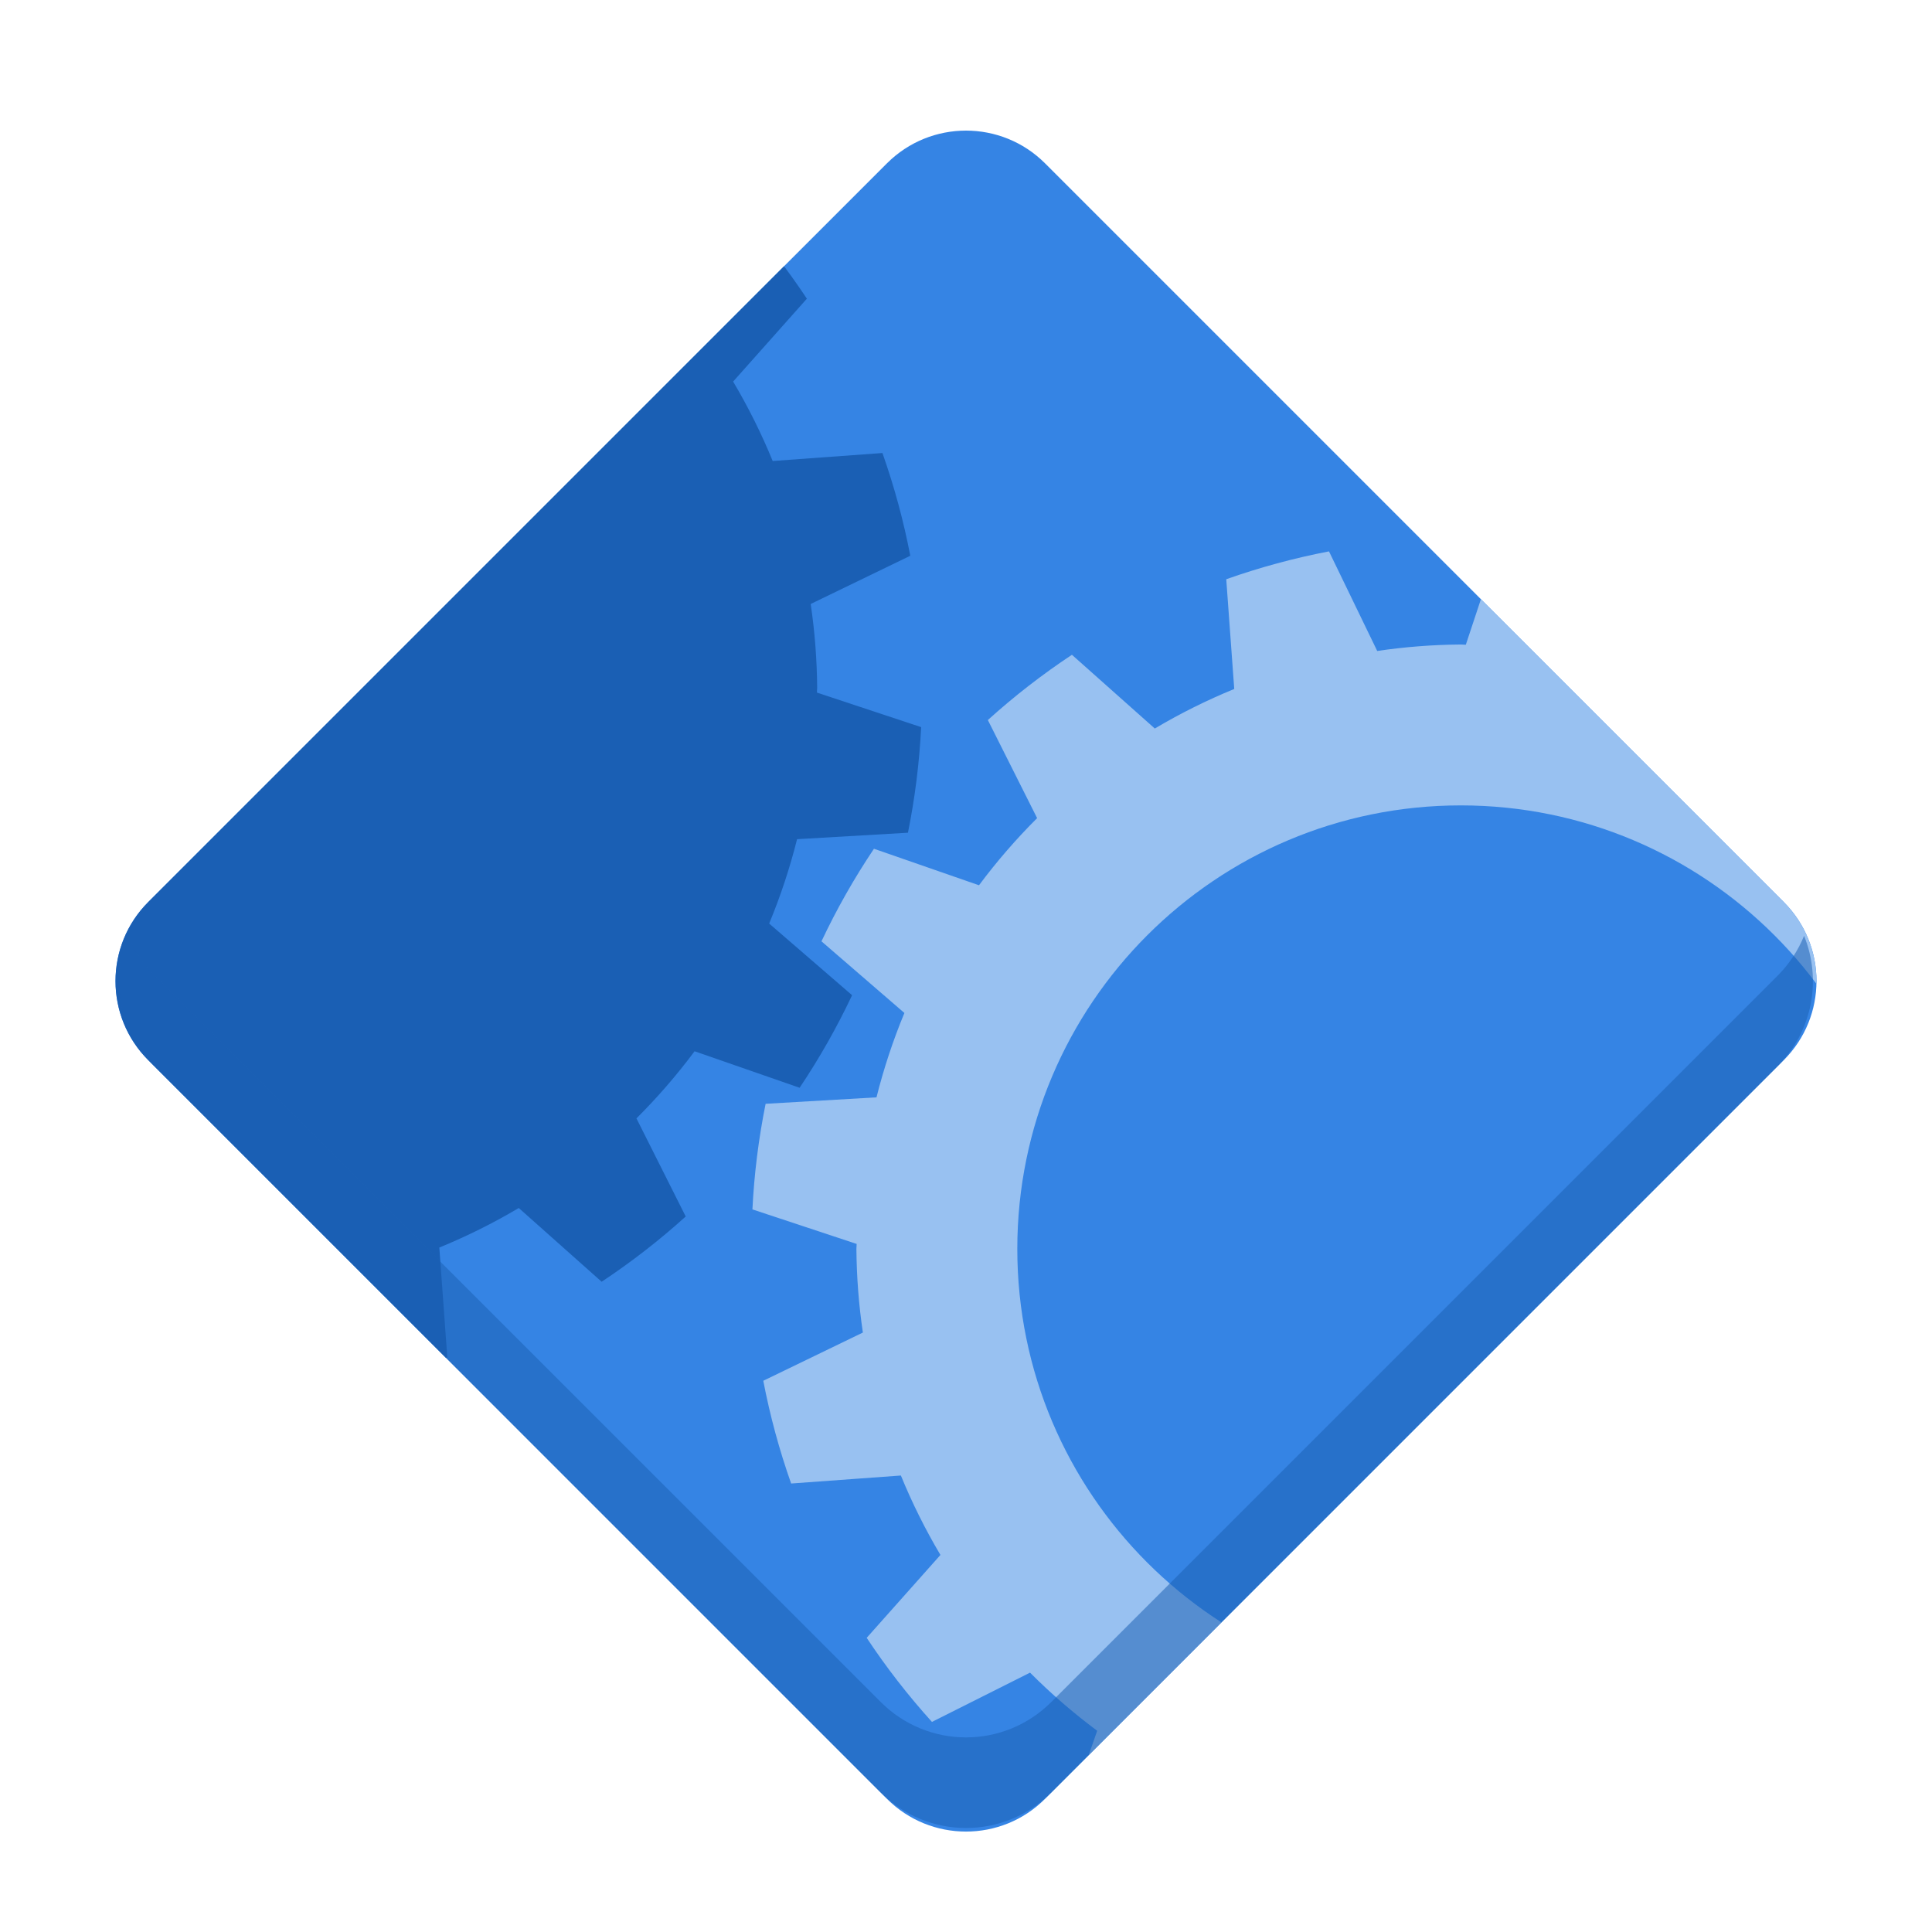
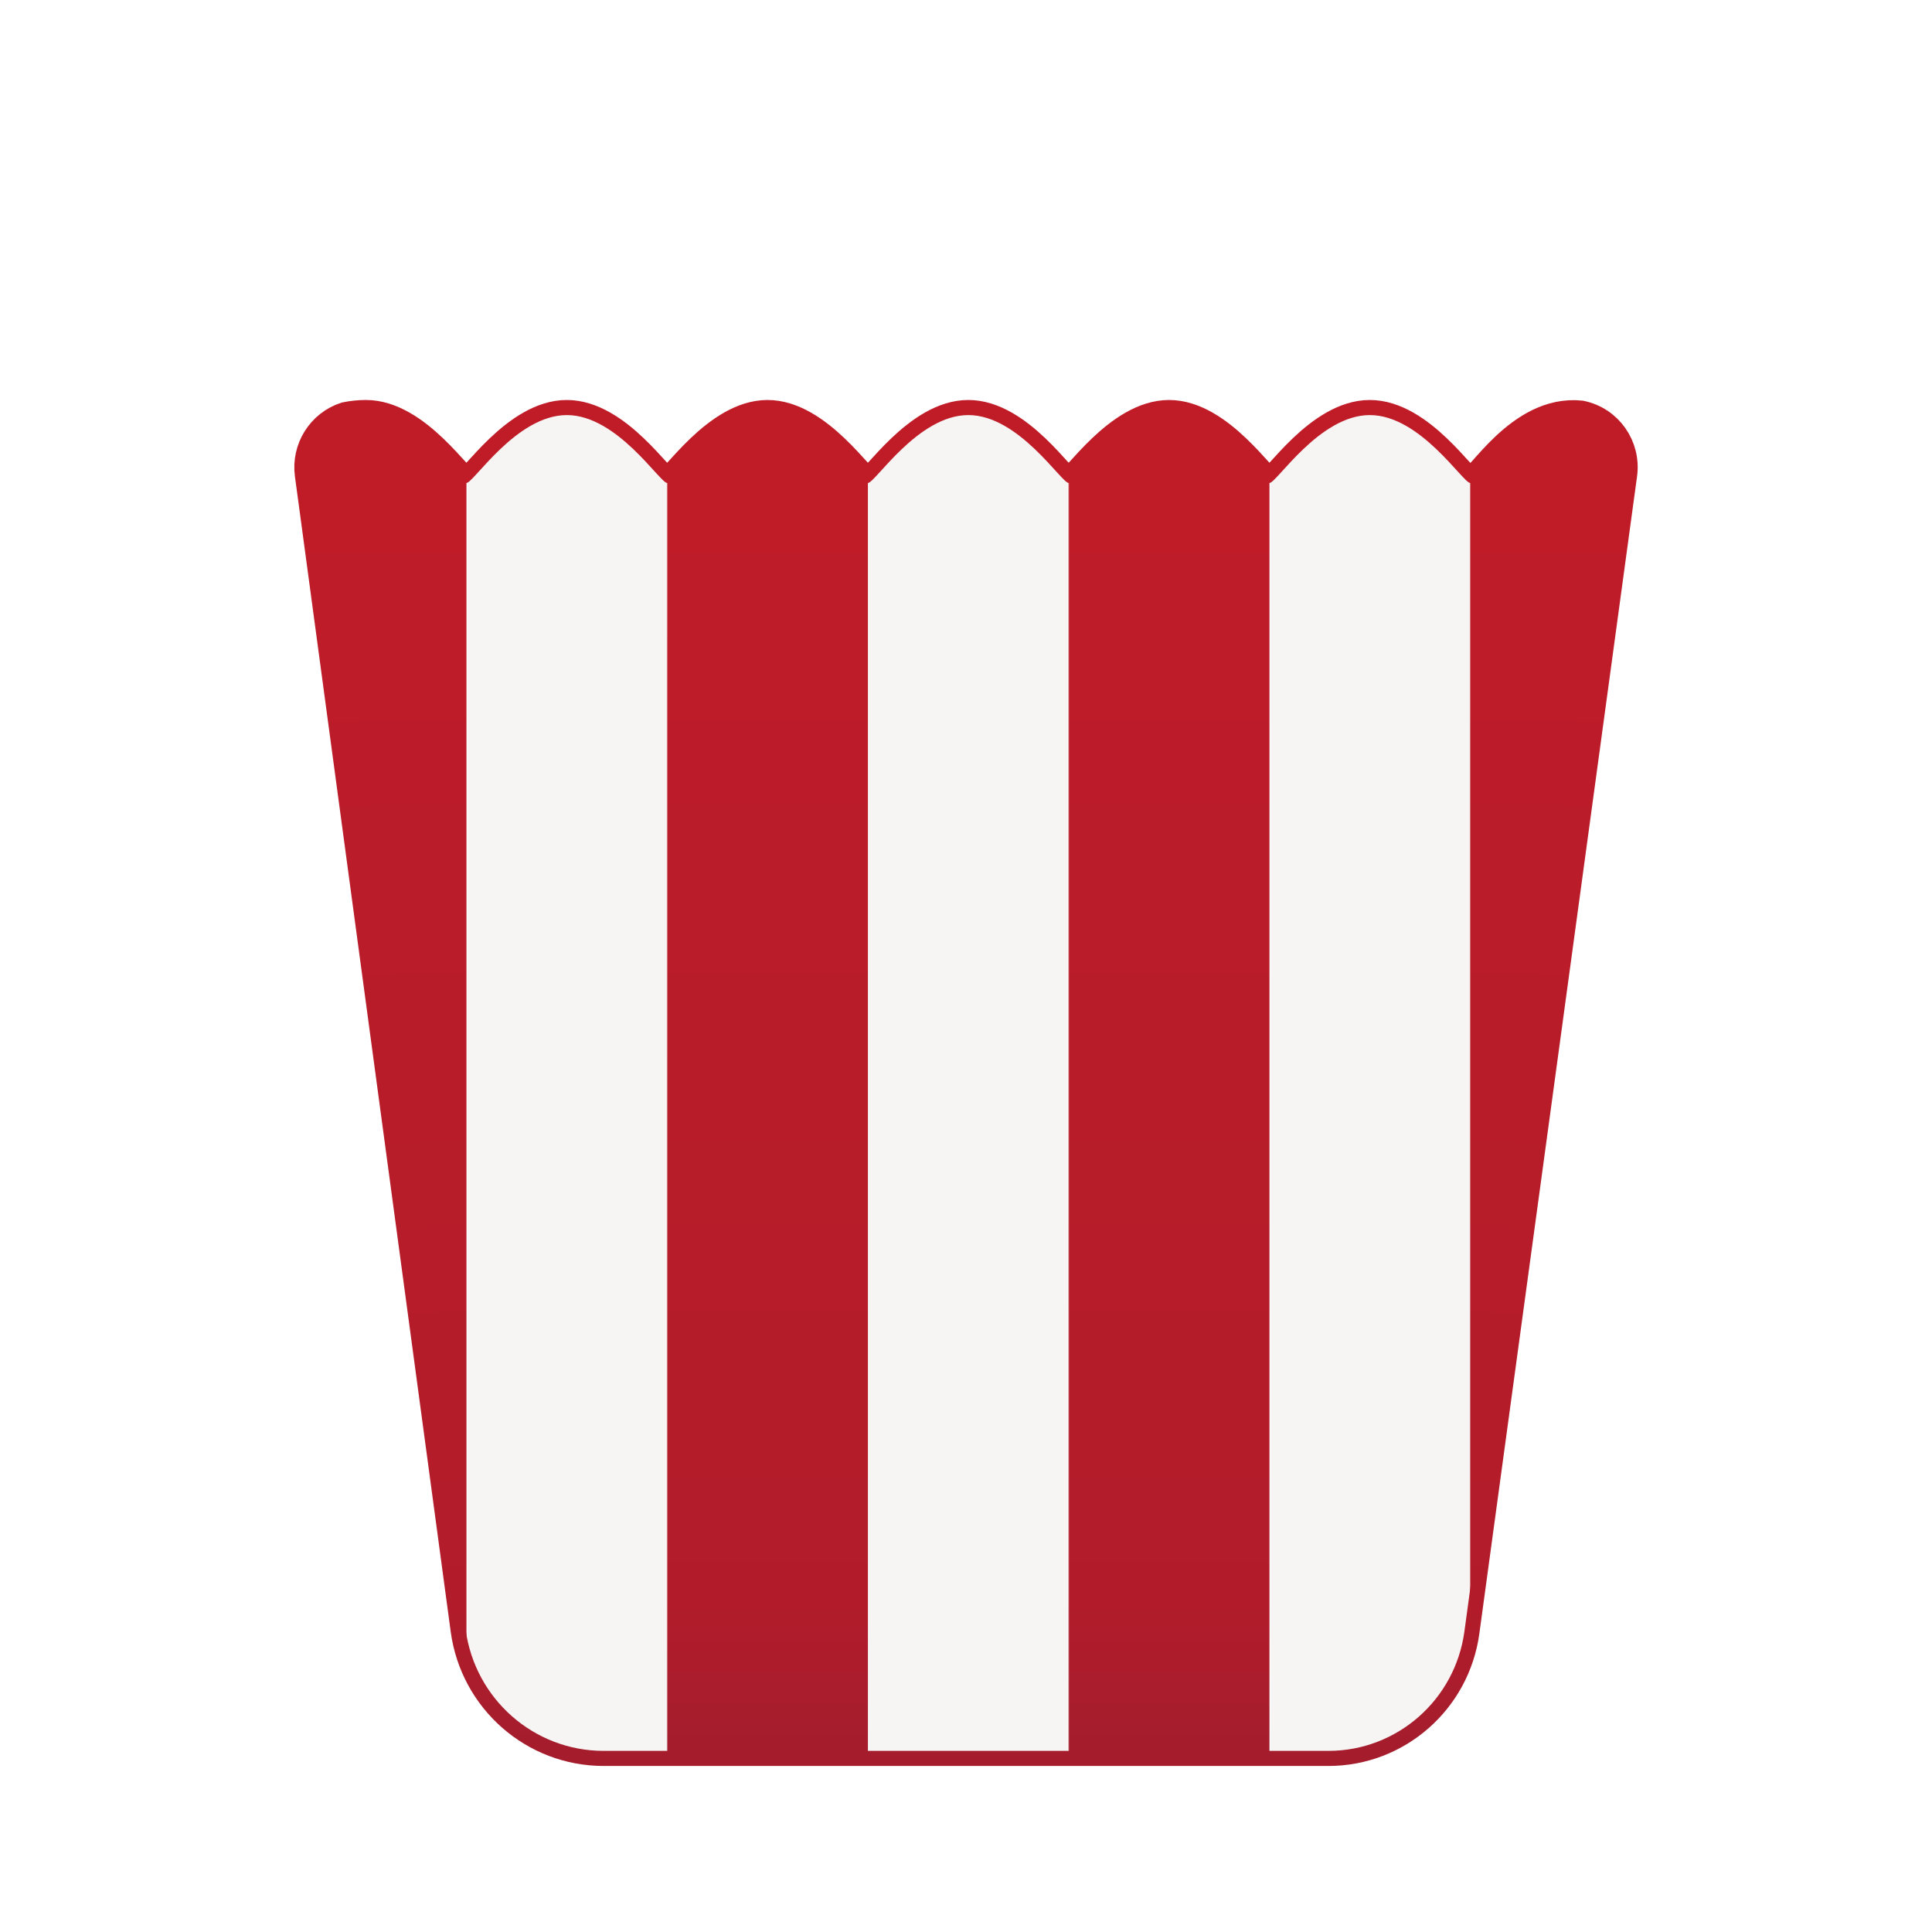
- <svg xmlns="http://www.w3.org/2000/svg" width="33.75mm" height="33.75mm" viewBox="0 0 33.75 33.75" version="1.1" id="svg974">
-   <defs id="defs968">
-     <clipPath clipPathUnits="userSpaceOnUse" id="clipPath18689">
-       <rect clip-path="none" transform="rotate(45)" ry="32" rx="32" y="123.999" x="486.037" height="362.943" width="362.943" id="rect18691" style="display:inline;opacity:1;vector-effect:none;fill:#4a86cf;fill-opacity:1;stroke:none;stroke-width:26.067;stroke-linecap:butt;stroke-linejoin:miter;stroke-miterlimit:4;stroke-dasharray:none;stroke-dashoffset:0;stroke-opacity:1;marker:none;marker-start:none;marker-mid:none;marker-end:none;paint-order:normal;enable-background:new" />
-     </clipPath>
-     <clipPath clipPathUnits="userSpaceOnUse" id="clipPath18689-3">
-       <rect clip-path="none" transform="rotate(45)" ry="32" rx="32" y="123.999" x="486.037" height="362.943" width="362.943" id="rect18691-6" style="display:inline;opacity:1;vector-effect:none;fill:#4a86cf;fill-opacity:1;stroke:none;stroke-width:26.067;stroke-linecap:butt;stroke-linejoin:miter;stroke-miterlimit:4;stroke-dasharray:none;stroke-dashoffset:0;stroke-opacity:1;marker:none;marker-start:none;marker-mid:none;marker-end:none;paint-order:normal;enable-background:new" />
-     </clipPath>
-   </defs>
-   <g id="layer1" transform="translate(-61.81982,-103.944)">
-     <g transform="matrix(0.2636723,0,0,0.2636723,61.81982,-529.397)" style="display:inline;stroke-width:0.25;enable-background:new" id="g1836">
-       <g transform="matrix(0.25,0,0,0.25,0,2295)" id="g18818" style="stroke-width:0.25">
-         <g style="stroke-width:0.27" transform="matrix(0.9260519,0,0,0.9260519,18.93073,50.87633)" id="g18590">
-           <g style="stroke-width:0.27" id="g18681" clip-path="url(#clipPath18689-3)">
-             <rect style="opacity:1;vector-effect:none;fill:#3584e4;fill-opacity:1;stroke:none;stroke-width:8.221;stroke-linecap:butt;stroke-linejoin:miter;stroke-miterlimit:4;stroke-dasharray:none;stroke-dashoffset:0;stroke-opacity:1;marker:none;marker-start:none;marker-mid:none;marker-end:none;paint-order:normal" id="rect18571" width="424" height="424" x="458.337" y="90.642" rx="10.092" ry="10.092" transform="matrix(0.6052817,0.6052817,-0.6052817,0.6052817,33.44063,99.07363)" clip-path="none" />
-             <circle style="opacity:1;vector-effect:none;fill:#f66151;fill-opacity:1;stroke:none;stroke-width:7.037;stroke-linecap:butt;stroke-linejoin:miter;stroke-miterlimit:4;stroke-dasharray:none;stroke-dashoffset:0;stroke-opacity:1;marker:none;marker-start:none;marker-mid:none;marker-end:none;paint-order:normal" id="path18706" cx="0" cy="0" r="0" transform="translate(0,-212)" />
-             <circle style="opacity:1;vector-effect:none;fill:#f66151;fill-opacity:1;stroke:none;stroke-width:7.037;stroke-linecap:butt;stroke-linejoin:miter;stroke-miterlimit:4;stroke-dasharray:none;stroke-dashoffset:0;stroke-opacity:1;marker:none;marker-start:none;marker-mid:none;marker-end:none;paint-order:normal" id="path18708" cx="0" cy="0" r="0" transform="translate(0,-212)" />
-             <path style="display:inline;opacity:1;vector-effect:none;fill:#98c1f1;fill-opacity:1;stroke:none;stroke-width:7.037;stroke-linecap:butt;stroke-linejoin:miter;stroke-miterlimit:4;stroke-dasharray:none;stroke-dashoffset:0;stroke-opacity:1;marker:none;marker-start:none;marker-mid:none;marker-end:none;paint-order:normal;enable-background:new" d="m 408.92,561.918 -9.886,29.829 a 172.971,172.971 0 0 0 -1.427,-0.071 172.971,172.971 0 0 0 -23.929,1.852 l -13.801,-28.501 a 203.293,203.293 0 0 0 -29.401,7.972 l 2.286,31.405 a 172.971,172.971 0 0 0 -22.732,11.319 l -23.718,-21.103 a 203.293,203.293 0 0 0 -24.059,18.674 l 14.099,28.073 a 172.971,172.971 0 0 0 -16.636,19.211 l -30.058,-10.448 a 203.293,203.293 0 0 0 -15.017,26.488 l 23.73,20.507 a 172.971,172.971 0 0 0 -7.985,24.143 l -31.73,1.849 a 203.293,203.293 0 0 0 -3.778,30.217 l 29.829,9.886 a 172.971,172.971 0 0 0 -0.071,1.427 172.971,172.971 0 0 0 1.852,23.929 l -28.501,13.801 a 203.293,203.293 0 0 0 7.972,29.401 l 31.405,-2.286 a 172.971,172.971 0 0 0 11.319,22.732 l -21.103,23.718 a 203.293,203.293 0 0 0 18.674,24.059 l 28.073,-14.099 a 172.971,172.971 0 0 0 19.211,16.636 l -10.448,30.058 a 203.293,203.293 0 0 0 26.488,15.017 l 20.507,-23.73 a 172.971,172.971 0 0 0 24.143,7.985 l 1.849,31.73 a 203.293,203.293 0 0 0 30.217,3.778 l 9.886,-29.829 a 172.971,172.971 0 0 0 1.427,0.071 172.971,172.971 0 0 0 23.929,-1.852 l 13.801,28.501 a 203.293,203.293 0 0 0 29.401,-7.972 l -2.286,-31.405 a 172.971,172.971 0 0 0 22.732,-11.319 l 23.718,21.103 A 203.293,203.293 0 0 0 532.96,916 l -14.099,-28.073 a 172.971,172.971 0 0 0 16.636,-19.211 l 30.058,10.448 a 203.293,203.293 0 0 0 15.017,-26.488 l -23.73,-20.507 a 172.971,172.971 0 0 0 7.985,-24.143 l 31.73,-1.849 a 203.293,203.293 0 0 0 3.778,-30.217 l -29.829,-9.886 a 172.971,172.971 0 0 0 0.071,-1.427 172.971,172.971 0 0 0 -1.852,-23.929 l 28.501,-13.801 a 203.293,203.293 0 0 0 -7.972,-29.401 l -31.405,2.286 a 172.971,172.971 0 0 0 -11.319,-22.732 l 21.103,-23.718 a 203.293,203.293 0 0 0 -18.674,-24.059 l -28.073,14.099 a 172.971,172.971 0 0 0 -19.211,-16.636 l 10.448,-30.058 A 203.293,203.293 0 0 0 485.636,581.681 l -20.507,23.73 a 172.971,172.971 0 0 0 -24.143,-7.985 l -1.849,-31.73 a 203.293,203.293 0 0 0 -30.217,-3.778 z M 397.607,637.722 A 126.926,126.926 0 0 1 524.532,764.647 126.926,126.926 0 0 1 397.607,891.572 126.926,126.926 0 0 1 270.682,764.647 126.926,126.926 0 0 1 397.607,637.722 Z" id="path18717-4" />
-             <path id="path18758" d="m 51.748,401.284 -9.886,29.829 c -0.476,-0.026 -0.951,-0.05 -1.427,-0.071 -8.01,0.062 -16.005,0.681 -23.929,1.852 L 2.706,404.392 c -9.986,1.918 -19.814,4.583 -29.401,7.972 l 2.286,31.405 c -7.844,3.211 -15.442,6.994 -22.732,11.319 l -23.718,-21.103 c -8.475,5.614 -16.518,11.857 -24.059,18.674 l 14.099,28.073 c -6.009,5.987 -11.569,12.408 -16.636,19.211 l -30.058,-10.448 c -5.661,8.442 -10.68,17.296 -15.017,26.488 l 23.73,20.507 c -3.25,7.841 -5.919,15.91 -7.985,24.143 l -31.73,1.849 c -2.013,9.964 -3.276,20.064 -3.778,30.217 l 29.829,9.886 c -0.026,0.476 -0.05,0.951 -0.071,1.427 0.062,8.01 0.681,16.005 1.852,23.929 l -28.501,13.801 c 1.918,9.986 4.583,19.814 7.972,29.401 l 31.405,-2.286 c 3.211,7.844 6.994,15.442 11.319,22.732 l -21.103,23.718 c 5.614,8.475 11.857,16.518 18.674,24.059 l 28.073,-14.099 c 5.987,6.009 12.408,11.569 19.211,16.636 l -10.448,30.058 c 8.442,5.661 17.296,10.68 26.488,15.017 l 20.507,-23.73 c 7.841,3.25 15.91,5.919 24.143,7.985 l 1.849,31.73 c 9.964,2.013 20.064,3.276 30.217,3.778 l 9.886,-29.829 c 0.476,0.026 0.951,0.05 1.427,0.071 8.01,-0.062 16.005,-0.681 23.929,-1.852 l 13.801,28.501 c 9.986,-1.918 19.814,-4.583 29.401,-7.972 l -2.286,-31.405 c 7.844,-3.211 15.442,-6.994 22.732,-11.319 l 23.718,21.103 c 8.475,-5.614 16.518,-11.857 24.059,-18.674 l -14.099,-28.073 c 6.009,-5.987 11.569,-12.408 16.636,-19.211 l 30.058,10.448 c 5.661,-8.442 10.68,-17.296 15.017,-26.488 l -23.73,-20.507 c 3.25,-7.841 5.919,-15.91 7.985,-24.143 l 31.73,-1.849 c 2.013,-9.964 3.276,-20.064 3.778,-30.217 l -29.829,-9.886 c 0.026,-0.476 0.05,-0.951 0.071,-1.427 -0.062,-8.01 -0.681,-16.005 -1.852,-23.929 l 28.501,-13.801 c -1.918,-9.986 -4.583,-19.814 -7.972,-29.401 l -31.405,2.286 c -3.211,-7.844 -6.994,-15.442 -11.319,-22.732 l 21.103,-23.718 c -5.614,-8.475 -11.857,-16.518 -18.674,-24.059 l -28.073,14.099 c -5.987,-6.009 -12.408,-11.569 -19.211,-16.636 l 10.448,-30.058 c -8.442,-5.661 -17.296,-10.68 -26.488,-15.017 l -20.507,23.73 c -7.841,-3.25 -15.91,-5.919 -24.143,-7.985 l -1.849,-31.73 c -9.964,-2.013 -20.064,-3.276 -30.217,-3.778 z" style="display:inline;opacity:1;vector-effect:none;fill:#1a5fb4;fill-opacity:1;stroke:none;stroke-width:7.037;stroke-linecap:butt;stroke-linejoin:miter;stroke-miterlimit:4;stroke-dasharray:none;stroke-dashoffset:0;stroke-opacity:1;marker:none;marker-start:none;marker-mid:none;marker-end:none;paint-order:normal;enable-background:new" />
-           </g>
-         </g>
-         <path style="display:inline;opacity:0.534;vector-effect:none;fill:#1a5fb4;fill-opacity:1;stroke:none;stroke-width:1.629;stroke-linecap:butt;stroke-linejoin:miter;stroke-miterlimit:4;stroke-dasharray:none;stroke-dashoffset:0;stroke-opacity:1;marker:none;marker-start:none;marker-mid:none;marker-end:none;paint-order:normal;enable-background:new" clip-path="none" d="m 8.477,2676 c -1.171,2.887 -0.583,6.308 1.766,8.656 l 48.102,48.102 c 3.134,3.134 8.179,3.134 11.312,0 l 48.102,-48.102 c 2.348,-2.348 2.937,-5.77 1.766,-8.656 -0.392,0.966 -0.98,1.871 -1.766,2.656 l -48.102,48.102 c -3.134,3.134 -8.179,3.134 -11.312,0 L 10.242,2678.656 C 9.457,2677.871 8.868,2676.965 8.477,2676 Z" transform="matrix(4,0,0,4,0,-10028)" id="rect18571-6" />
+ <svg xmlns="http://www.w3.org/2000/svg" height="128px" viewBox="0 0 128 128" width="128px">
+   <linearGradient id="a" gradientUnits="userSpaceOnUse" x1="72" x2="72" y1="44.25" y2="131.25">
+     <stop offset="0" stop-color="#c01c28" />
+     <stop offset="0.897" stop-color="#b21c2a" />
+     <stop offset="1" stop-color="#a51d2d" />
+   </linearGradient>
+   <linearGradient id="b" gradientUnits="userSpaceOnUse" x1="72" x2="72" y1="44.25" y2="131.25">
+     <stop offset="0" stop-color="#c01c28" />
+     <stop offset="0.9" stop-color="#b21c2a" />
+     <stop offset="1" stop-color="#a51d2d" />
+   </linearGradient>
+   <clipPath id="c">
+     <path d="m 0 0 h 13 v 110 h -13 z m 0 0" />
+   </clipPath>
+   <clipPath id="d">
+     <rect height="110" width="26" />
+   </clipPath>
+   <pattern id="e" height="110" patternTransform="matrix(1.023077 0 0 1 4.3025 -16)" patternUnits="userSpaceOnUse" viewBox="0 0 26 110" width="26">
+     <g clip-path="url(#d)">
+       <g clip-path="url(#c)">
+         <path d="m 0 -5.5 h 13 v 121 h -13 z m 0 0" fill="#f6f5f4" />
      </g>
-       <rect y="2402" x="-1.5000001e-06" height="128" width="128" id="rect9125-7-2" style="display:inline;opacity:1;vector-effect:none;fill:none;fill-opacity:1;stroke:none;stroke-width:1.25;stroke-linecap:butt;stroke-linejoin:miter;stroke-miterlimit:4;stroke-dasharray:none;stroke-dashoffset:0;stroke-opacity:1;marker:none;marker-start:none;marker-mid:none;marker-end:none;paint-order:normal;enable-background:new" />
    </g>
-   </g>
+   </pattern>
+   <path d="m 32.246 43.5 c -0.449 0 -0.902 0.047 -1.344 0.137 c -1.598 0.523 -2.598 2.121 -2.371 3.801 l 0.254 1.871 l 10.066 74.66 c 0.621 4.602 4.527 8.031 9.141 8.031 h 48.02 c 4.543 0 8.391 -3.375 9.008 -7.906 l 10.191 -74.785 l 0.258 -1.887 c 0.246 -1.824 -0.957 -3.527 -2.754 -3.887 c -4.016 -0.406 -6.68 4.465 -7.309 4.465 c -0.48 0 -3.305 -4.5 -6.652 -4.5 s -6.172 4.5 -6.648 4.5 c -0.48 0 -3.305 -4.5 -6.652 -4.5 s -6.172 4.5 -6.652 4.5 c -0.477 0 -3.301 -4.5 -6.648 -4.5 s -6.172 4.5 -6.652 4.5 c -0.477 0 -3.305 -4.5 -6.652 -4.5 c -3.344 0 -6.168 4.5 -6.648 4.5 s -3.305 -4.5 -6.648 -4.5 c -3.348 0 -6.176 4.5 -6.652 4.5 c -0.48 0 -3.305 -4.5 -6.652 -4.5 z m 0 0" fill="url(#a)" stroke="url(#b)" stroke-width="2" transform="matrix(1 0 0 1 -8 -16)" />
+   <path d="m 24.246 27.5 c -0.449 0 -0.902 0.047 -1.344 0.137 c -1.598 0.523 -2.598 2.121 -2.371 3.801 l 0.254 1.871 l 10.066 74.66 c 0.621 4.602 4.527 8.031 9.141 8.031 h 48.02 c 4.543 0 8.391 -3.375 9.008 -7.906 l 10.191 -74.785 l 0.258 -1.887 c 0.246 -1.824 -0.957 -3.527 -2.754 -3.887 c -4.016 -0.406 -6.68 4.465 -7.309 4.465 c -0.48 0 -3.305 -4.5 -6.652 -4.5 s -6.172 4.5 -6.648 4.5 c -0.48 0 -3.305 -4.5 -6.652 -4.5 s -6.172 4.5 -6.652 4.5 c -0.477 0 -3.301 -4.5 -6.648 -4.5 s -6.172 4.5 -6.652 4.5 c -0.477 0 -3.305 -4.5 -6.652 -4.5 c -3.344 0 -6.168 4.5 -6.648 4.5 s -3.305 -4.5 -6.648 -4.5 c -3.348 0 -6.176 4.5 -6.652 4.5 c -0.48 0 -3.305 -4.5 -6.652 -4.5 z m 0 0" fill="url(#e)" />
</svg>
